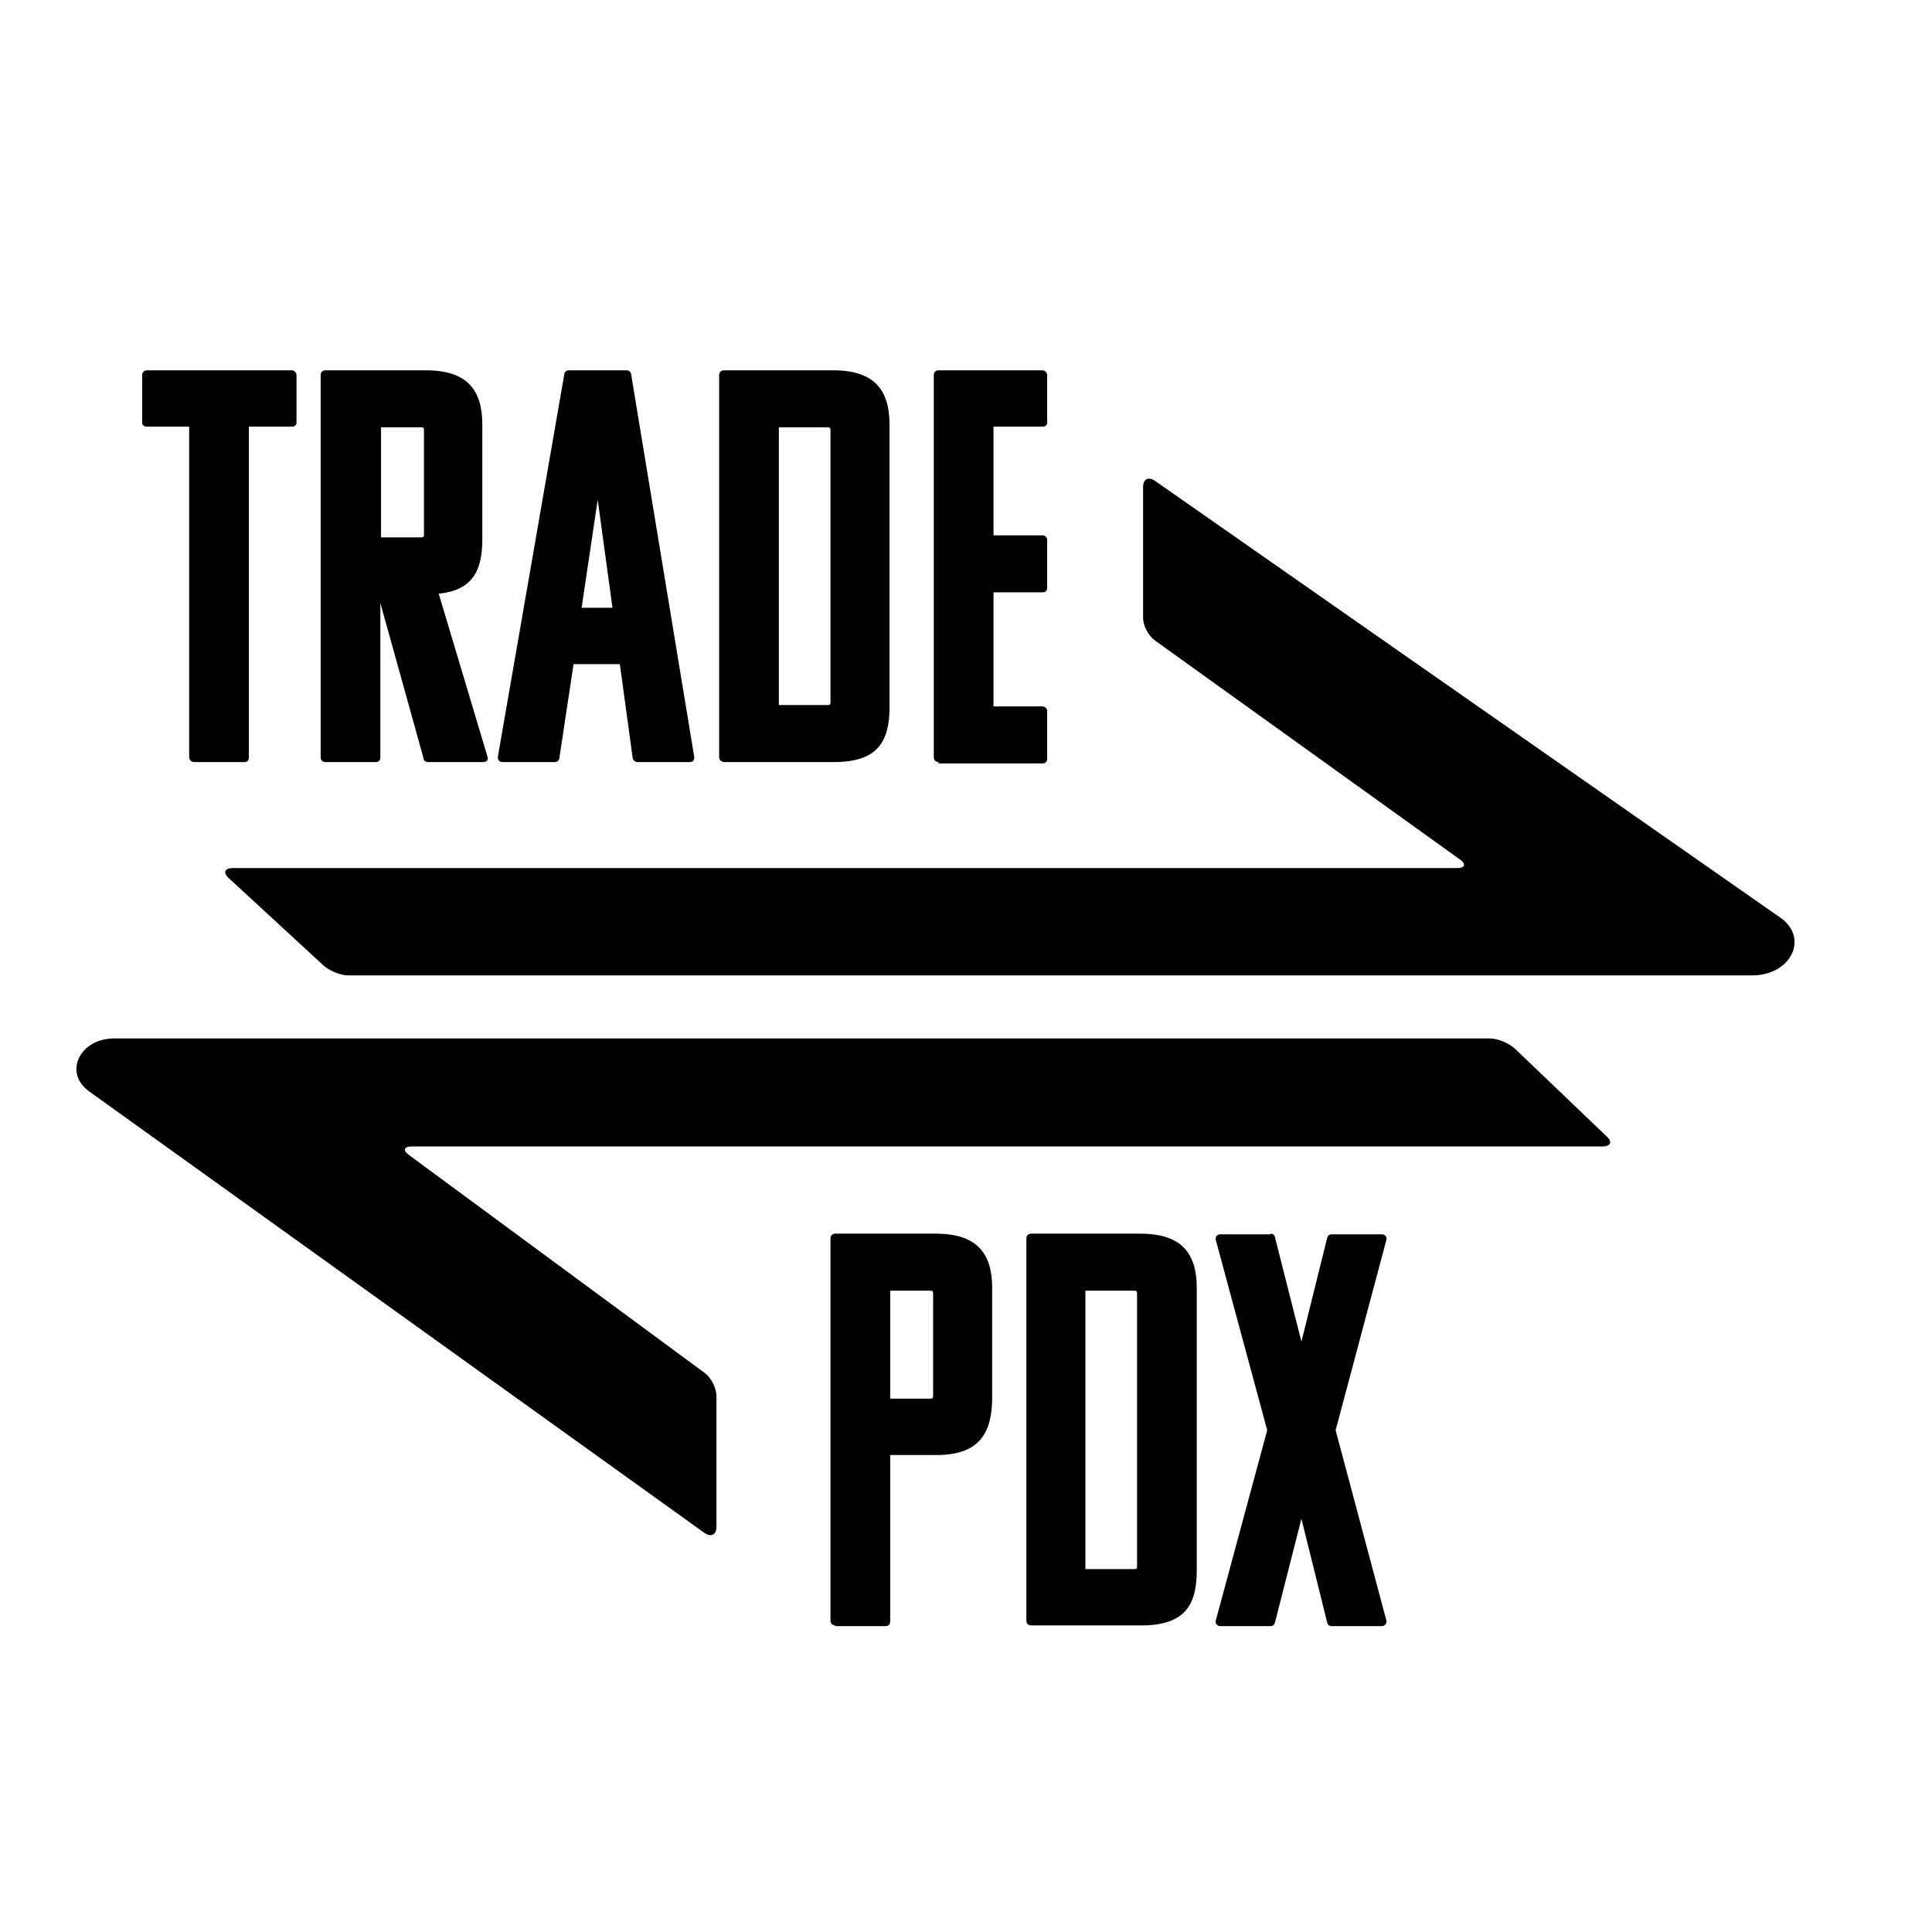
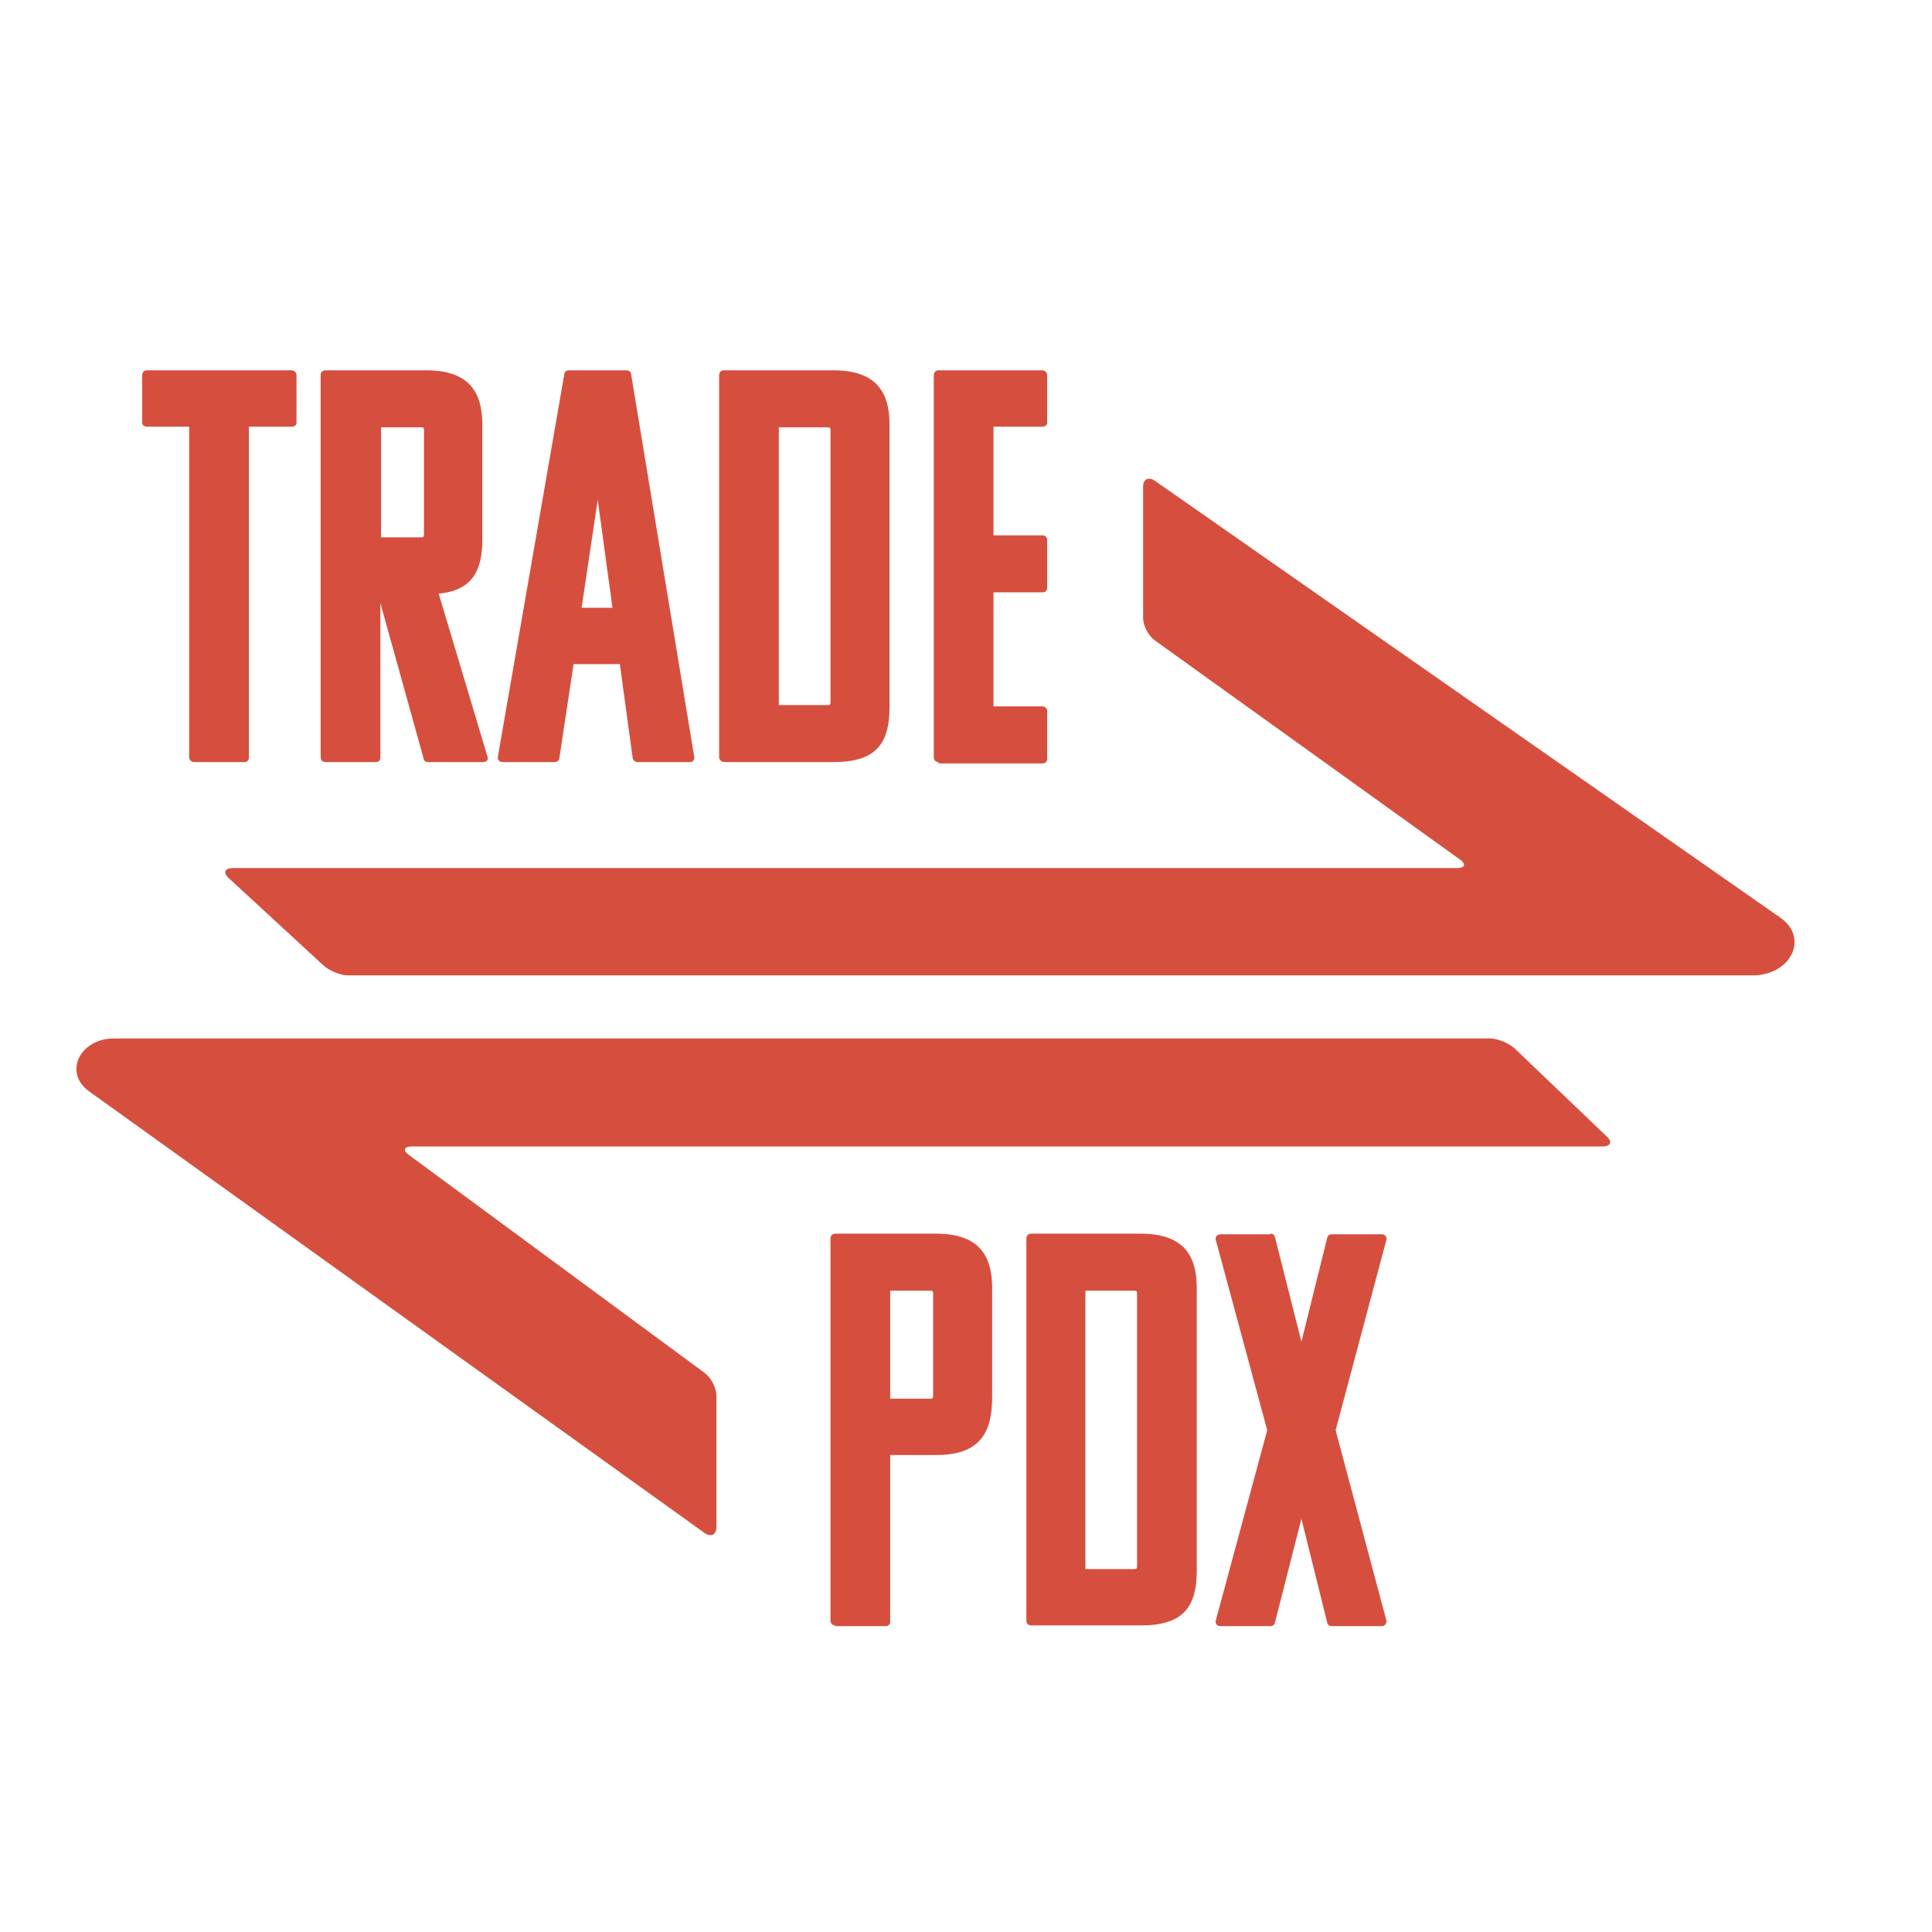
<svg xmlns="http://www.w3.org/2000/svg" version="1.1" id="Layer_1" x="0px" y="0px" viewBox="0 0 288 288" style="enable-background:new 0 0 288 288;" xml:space="preserve">
  <style type="text/css">
	.st0{fill:#231F20;}
</style>
  <g>
-     <path d="M48.2,143.9c0.9,0.8,2.5,1.5,3.7,1.5h209.3c5.8,0,8.5-5.6,4.2-8.6l-93.2-65.1c-1-0.7-1.8-0.3-1.8,0.9v19.5   c0,1.2,0.8,2.7,1.8,3.4l45.4,32.6c1,0.7,0.8,1.3-0.4,1.3l-182.5,0c-1.2,0-1.5,0.7-0.6,1.5L48.2,143.9z" />
+     <path fill="#D64F3E" d="M48.2,143.9c0.9,0.8,2.5,1.5,3.7,1.5h209.3c5.8,0,8.5-5.6,4.2-8.6l-93.2-65.1c-1-0.7-1.8-0.3-1.8,0.9v19.5   c0,1.2,0.8,2.7,1.8,3.4l45.4,32.6c1,0.7,0.8,1.3-0.4,1.3l-182.5,0c-1.2,0-1.5,0.7-0.6,1.5L48.2,143.9z" />
  </g>
  <g>
-     <path d="M225.8,156.3c-0.9-0.8-2.5-1.5-3.7-1.5H17c-5.1,0-7.6,5.1-3.7,7.9l91.7,65.8c1,0.7,1.8,0.3,1.8-0.9v-19.5   c0-1.2-0.8-2.7-1.7-3.4l-44.1-32.5c-1-0.7-0.8-1.3,0.4-1.3l177.5,0c1.2,0,1.5-0.7,0.6-1.5L225.8,156.3z" />
+     <path fill="#D64F3E" d="M225.8,156.3c-0.9-0.8-2.5-1.5-3.7-1.5H17c-5.1,0-7.6,5.1-3.7,7.9l91.7,65.8c1,0.7,1.8,0.3,1.8-0.9v-19.5   c0-1.2-0.8-2.7-1.7-3.4l-44.1-32.5c-1-0.7-0.8-1.3,0.4-1.3l177.5,0c1.2,0,1.5-0.7,0.6-1.5L225.8,156.3z" />
  </g>
  <g>
-     <path d="M124.5,242.3c-0.5,0-0.7-0.4-0.7-0.7v-57c0-0.4,0.3-0.7,0.7-0.7h15c6.2,0,8.4,3,8.4,8.1v16.3c0,5.2-1.8,8.6-8.3,8.6h-6.9   v24.8c0,0.5-0.3,0.7-0.7,0.7H124.5z M132.7,192.4v16.1h6c0.3,0,0.4-0.1,0.4-0.4v-15.3c0-0.3-0.1-0.4-0.4-0.4H132.7z" />
-     <path d="M153,241.6v-57c0-0.4,0.3-0.7,0.7-0.7h16.3c6.2,0,8.4,3,8.4,8.1v42.1c0,5.2-1.8,8.2-8.3,8.2h-16.3   C153.1,242.3,153,241.9,153,241.6z M161.8,192.4v41.5h7.3c0.3,0,0.4-0.1,0.4-0.4v-40.7c0-0.3-0.1-0.4-0.4-0.4H161.8z" />
-     <path d="M189.4,183.9c0.4,0,0.6,0.2,0.7,0.7L194,200l3.8-15.3c0.1-0.5,0.3-0.7,0.7-0.7h7.5c0.5,0,0.7,0.4,0.7,0.7l-7.6,28.5   l7.6,28.5c0,0.2-0.2,0.7-0.7,0.7h-7.5c-0.4,0-0.6-0.2-0.7-0.7l-3.8-15.3l-3.9,15.3c-0.1,0.5-0.3,0.7-0.7,0.7h-7.5   c-0.5,0-0.7-0.4-0.7-0.7l7.7-28.5l-7.7-28.5c0-0.3,0.2-0.7,0.7-0.7H189.4z" />
+     <path fill="#D64F3E" d="M124.5,242.3c-0.5,0-0.7-0.4-0.7-0.7v-57c0-0.4,0.3-0.7,0.7-0.7h15c6.2,0,8.4,3,8.4,8.1v16.3c0,5.2-1.8,8.6-8.3,8.6h-6.9   v24.8c0,0.5-0.3,0.7-0.7,0.7H124.5z M132.7,192.4v16.1h6c0.3,0,0.4-0.1,0.4-0.4v-15.3c0-0.3-0.1-0.4-0.4-0.4H132.7z" />
+     <path fill="#D64F3E" d="M153,241.6v-57c0-0.4,0.3-0.7,0.7-0.7h16.3c6.2,0,8.4,3,8.4,8.1v42.1c0,5.2-1.8,8.2-8.3,8.2h-16.3   C153.1,242.3,153,241.9,153,241.6z M161.8,192.4v41.5h7.3c0.3,0,0.4-0.1,0.4-0.4v-40.7c0-0.3-0.1-0.4-0.4-0.4H161.8z" />
+     <path fill="#D64F3E" d="M189.4,183.9c0.4,0,0.6,0.2,0.7,0.7L194,200l3.8-15.3c0.1-0.5,0.3-0.7,0.7-0.7h7.5c0.5,0,0.7,0.4,0.7,0.7l-7.6,28.5   l7.6,28.5c0,0.2-0.2,0.7-0.7,0.7h-7.5c-0.4,0-0.6-0.2-0.7-0.7l-3.8-15.3l-3.9,15.3c-0.1,0.5-0.3,0.7-0.7,0.7h-7.5   c-0.5,0-0.7-0.4-0.7-0.7l7.7-28.5l-7.7-28.5c0-0.3,0.2-0.7,0.7-0.7H189.4z" />
  </g>
  <g>
-     <path d="M37.1,63.6v49.3c0,0.5-0.3,0.7-0.6,0.7h-7.6c-0.4,0-0.7-0.4-0.7-0.7V63.6h-6.3c-0.5,0-0.7-0.3-0.7-0.6v-7.1   c0-0.4,0.3-0.7,0.7-0.7h21.6c0.3,0,0.7,0.3,0.7,0.7V63c0,0.4-0.3,0.6-0.7,0.6H37.1z" />
-     <path d="M63.8,113.6c-0.5,0-0.7-0.4-0.7-0.7l-6.4-23v23c0,0.5-0.3,0.7-0.7,0.7h-7.5c-0.5,0-0.7-0.4-0.7-0.7v-57   c0-0.4,0.3-0.7,0.7-0.7h15c6.2,0,8.4,3,8.4,8.1v17.1c0,4.7-1.5,7.6-6.5,8.1l7.3,24.4c0.1,0.5-0.3,0.7-0.7,0.7H63.8z M56.8,63.6   v16.5h6c0.3,0,0.4-0.1,0.4-0.4V64.1c0-0.3-0.1-0.4-0.4-0.4H56.8z" />
-     <path d="M93.4,55.2c0.5,0,0.7,0.4,0.7,0.7l9.4,57c0,0.4-0.2,0.7-0.7,0.7h-7.8c-0.3,0-0.7-0.3-0.7-0.7L92.4,99h-6.9l-2.1,13.9   c0,0.4-0.3,0.7-0.7,0.7h-7.8c-0.4,0-0.7-0.3-0.7-0.7l9.9-57c0-0.3,0.2-0.7,0.7-0.7H93.4z M86.7,90.6h4.6l-2.2-16.1L86.7,90.6z" />
-     <path d="M107.2,112.9v-57c0-0.4,0.3-0.7,0.7-0.7h16.3c6.2,0,8.4,3,8.4,8.1v42.1c0,5.2-1.8,8.2-8.3,8.2h-16.3   C107.4,113.6,107.2,113.1,107.2,112.9z M116.1,63.6v41.5h7.3c0.3,0,0.4-0.1,0.4-0.4V64.1c0-0.3-0.1-0.4-0.4-0.4H116.1z" />
-     <path d="M139.9,113.6c-0.5,0-0.7-0.4-0.7-0.7v-57c0-0.4,0.3-0.7,0.7-0.7h15.5c0.3,0,0.7,0.3,0.7,0.7V63c0,0.4-0.3,0.6-0.7,0.6h-7.3   v16.2h7.3c0.3,0,0.7,0.2,0.7,0.7v7.1c0,0.5-0.3,0.7-0.7,0.7h-7.3v17h7.3c0.3,0,0.7,0.3,0.7,0.6v7.2c0,0.5-0.3,0.7-0.7,0.7H139.9z" />
+     <path fill="#D64F3E" d="M37.1,63.6v49.3c0,0.5-0.3,0.7-0.6,0.7h-7.6c-0.4,0-0.7-0.4-0.7-0.7V63.6h-6.3c-0.5,0-0.7-0.3-0.7-0.6v-7.1   c0-0.4,0.3-0.7,0.7-0.7h21.6c0.3,0,0.7,0.3,0.7,0.7V63c0,0.4-0.3,0.6-0.7,0.6H37.1z" />
+     <path fill="#D64F3E" d="M63.8,113.6c-0.5,0-0.7-0.4-0.7-0.7l-6.4-23v23c0,0.5-0.3,0.7-0.7,0.7h-7.5c-0.5,0-0.7-0.4-0.7-0.7v-57   c0-0.4,0.3-0.7,0.7-0.7h15c6.2,0,8.4,3,8.4,8.1v17.1c0,4.7-1.5,7.6-6.5,8.1l7.3,24.4c0.1,0.5-0.3,0.7-0.7,0.7H63.8z M56.8,63.6   v16.5h6c0.3,0,0.4-0.1,0.4-0.4V64.1c0-0.3-0.1-0.4-0.4-0.4H56.8z" />
+     <path fill="#D64F3E" d="M93.4,55.2c0.5,0,0.7,0.4,0.7,0.7l9.4,57c0,0.4-0.2,0.7-0.7,0.7h-7.8c-0.3,0-0.7-0.3-0.7-0.7L92.4,99h-6.9l-2.1,13.9   c0,0.4-0.3,0.7-0.7,0.7h-7.8c-0.4,0-0.7-0.3-0.7-0.7l9.9-57c0-0.3,0.2-0.7,0.7-0.7H93.4z M86.7,90.6h4.6l-2.2-16.1L86.7,90.6z" />
+     <path fill="#D64F3E" d="M107.2,112.9v-57c0-0.4,0.3-0.7,0.7-0.7h16.3c6.2,0,8.4,3,8.4,8.1v42.1c0,5.2-1.8,8.2-8.3,8.2h-16.3   C107.4,113.6,107.2,113.1,107.2,112.9z M116.1,63.6v41.5h7.3c0.3,0,0.4-0.1,0.4-0.4V64.1c0-0.3-0.1-0.4-0.4-0.4H116.1z" />
+     <path fill="#D64F3E" d="M139.9,113.6c-0.5,0-0.7-0.4-0.7-0.7v-57c0-0.4,0.3-0.7,0.7-0.7h15.5c0.3,0,0.7,0.3,0.7,0.7V63c0,0.4-0.3,0.6-0.7,0.6h-7.3   v16.2h7.3c0.3,0,0.7,0.2,0.7,0.7v7.1c0,0.5-0.3,0.7-0.7,0.7h-7.3v17h7.3c0.3,0,0.7,0.3,0.7,0.6v7.2c0,0.5-0.3,0.7-0.7,0.7H139.9z" />
  </g>
  <g>
    <path class="st0" d="M-198.2,238.3c-1.3,0-2.5-0.5-3.4-1.4l-1.2-1.2c-0.5-0.5-0.7-1.2-0.4-1.9s0.9-1.1,1.6-1.1h88.5   c0.5,0,0.7-0.3,0.7-0.6c0-0.3-0.1-0.7-0.5-0.8l-11.1-3.1c-1-0.3-0.9-0.8-0.9-1.1l1-3.7c0.1-0.3,0.4-0.5,0.9-0.5   c0.1,0,0.3,0,0.4,0.1l33.8,9.6c0.8,0.2,1.5,0.8,1.9,1.5s0.5,1.6,0.3,2.4l-0.1,0.4c-0.2,0.8-1,1.4-1.8,1.4c0,0-0.1,0-0.2,0   c-0.2,0-0.3,0-0.5,0H-198.2z" />
    <path class="st0" d="M-122.9,223.5c0.1,0,0.2,0,0.3,0l33.8,9.6c1.4,0.4,2.2,1.8,1.8,3.2l-0.1,0.4c-0.2,0.6-0.7,1-1.3,1   c-0.1,0-0.1,0-0.2,0c-0.2,0-0.3,0.1-0.5,0.1h-109c-1.1,0-2.2-0.4-3-1.2l-1.2-1.2c-0.8-0.8-0.2-2.1,0.8-2.1h88.5   c1.4,0,1.7-2,0.3-2.4l-11.1-3.1c-0.5-0.1-0.6-0.3-0.5-0.5l1-3.7C-123.3,223.6-123.1,223.5-122.9,223.5 M-122.9,222.5   c-0.8,0-1.3,0.5-1.4,0.9l-1,3.7c-0.1,0.4,0,0.9,0.4,1.2c0.2,0.2,0.5,0.3,0.9,0.5l11.1,3.1c0.1,0,0.2,0,0.1,0.2   c0,0.2-0.1,0.2-0.2,0.2h-88.5c-0.9,0-1.7,0.5-2,1.4c-0.3,0.8-0.1,1.8,0.5,2.4l1.2,1.2c1,1,2.3,1.5,3.7,1.5h109c0.2,0,0.4,0,0.5,0   c0.1,0,0.1,0,0.2,0c1.1,0,2-0.7,2.3-1.7l0.1-0.4c0.3-0.9,0.1-1.9-0.3-2.7c-0.5-0.8-1.2-1.4-2.2-1.7l-33.8-9.6   C-122.5,222.5-122.7,222.5-122.9,222.5L-122.9,222.5z" />
  </g>
  <g>
    <path class="st0" d="M-193,201.6v24.9c0,0.3-0.1,0.3-0.3,0.3h-3.8c-0.2,0-0.3-0.2-0.3-0.3v-24.9h-3.2c-0.3,0-0.3-0.2-0.3-0.3v-3.6   c0-0.2,0.1-0.3,0.3-0.3h10.9c0.2,0,0.3,0.1,0.3,0.3v3.6c0,0.2-0.2,0.3-0.3,0.3H-193z" />
    <path class="st0" d="M-179.5,226.8c-0.3,0-0.3-0.2-0.3-0.3l-3.2-11.6v11.6c0,0.3-0.1,0.3-0.3,0.3h-3.8c-0.3,0-0.3-0.2-0.3-0.3   v-28.7c0-0.2,0.1-0.3,0.3-0.3h7.6c3.1,0,4.2,1.5,4.2,4.1v8.6c0,2.4-0.8,3.8-3.3,4.1l3.7,12.3c0,0.3-0.1,0.3-0.3,0.3H-179.5z    M-183,201.7v8.3h3c0.2,0,0.2,0,0.2-0.2v-7.9c0-0.2,0-0.2-0.2-0.2H-183z" />
    <path class="st0" d="M-164.6,197.4c0.3,0,0.3,0.2,0.3,0.3l4.7,28.7c0,0.2-0.1,0.3-0.3,0.3h-4c-0.2,0-0.3-0.1-0.3-0.3l-1-7h-3.5   l-1.1,7c0,0.2-0.1,0.3-0.3,0.3h-4c-0.2,0-0.3-0.1-0.3-0.3l5-28.7c0-0.1,0.1-0.3,0.3-0.3H-164.6z M-167.9,215.3h2.3l-1.1-8.1   L-167.9,215.3z" />
    <path class="st0" d="M-157.6,226.5v-28.7c0-0.2,0.1-0.3,0.3-0.3h8.2c3.1,0,4.2,1.5,4.2,4.1v21.2c0,2.6-0.9,4.1-4.2,4.1h-8.2   C-157.5,226.8-157.6,226.6-157.6,226.5z M-153.1,201.7v20.9h3.7c0.2,0,0.2,0,0.2-0.2v-20.5c0-0.2,0-0.2-0.2-0.2H-153.1z" />
    <path class="st0" d="M-141.1,226.8c-0.3,0-0.3-0.2-0.3-0.3v-28.7c0-0.2,0.1-0.3,0.3-0.3h7.8c0.2,0,0.3,0.1,0.3,0.3v3.6   c0,0.2-0.2,0.3-0.3,0.3h-3.7v8.2h3.7c0.2,0,0.3,0.1,0.3,0.3v3.6c0,0.3-0.2,0.3-0.3,0.3h-3.7v8.6h3.7c0.2,0,0.3,0.1,0.3,0.3v3.6   c0,0.3-0.2,0.3-0.3,0.3H-141.1z" />
  </g>
  <g>
    <path class="st0" d="M-166.5,258c-0.1,0-0.3,0-0.4-0.1l-33.8-9.6c-0.8-0.2-1.5-0.8-1.9-1.5c-0.4-0.7-0.5-1.6-0.3-2.4l0.1-0.4   c0.2-0.8,1-1.4,1.8-1.4c0.1,0,0.1,0,0.2,0c0.2,0,0.3,0,0.5,0h109c1.3,0,2.5,0.5,3.4,1.4l1.2,1.2c0.5,0.5,0.7,1.2,0.4,1.9   s-0.9,1.1-1.6,1.1h-88.5c-0.5,0-0.7,0.3-0.7,0.6c0,0.3,0.1,0.7,0.5,0.8l11.1,3.1c0.3,0.1,0.5,0.2,0.7,0.3c0.2,0.2,0.3,0.5,0.2,0.7   l-1,3.7C-165.7,257.8-166,258-166.5,258z" />
    <path class="st0" d="M-91.2,243.2c1.1,0,2.2,0.4,3,1.2l1.2,1.2c0.8,0.8,0.2,2.1-0.8,2.1h-88.5c-1.4,0-1.7,2-0.3,2.4l11.1,3.1   c0.5,0.1,0.6,0.3,0.5,0.5l-1,3.7c0,0.1-0.2,0.2-0.4,0.2c-0.1,0-0.2,0-0.3,0l-33.8-9.6c-1.4-0.4-2.2-1.8-1.8-3.2l0.1-0.4   c0.2-0.6,0.7-1,1.3-1c0.1,0,0.1,0,0.2,0c0.2,0,0.3-0.1,0.5-0.1H-91.2 M-91.2,242.2h-109c-0.2,0-0.4,0-0.5,0c-0.1,0-0.1,0-0.2,0   c-1.1,0-2,0.7-2.3,1.7l-0.1,0.4c-0.3,0.9-0.1,1.9,0.3,2.7c0.5,0.8,1.2,1.4,2.2,1.7l33.8,9.6c0.2,0,0.4,0.1,0.6,0.1   c0.8,0,1.3-0.5,1.4-0.9l1-3.7c0.1-0.4,0-0.9-0.4-1.2c-0.2-0.2-0.5-0.3-0.9-0.5l-11.1-3.1c-0.1,0-0.2,0-0.1-0.2   c0-0.2,0.1-0.2,0.2-0.2h88.5c0.9,0,1.7-0.5,2-1.4c0.3-0.8,0.1-1.8-0.5-2.4l-1.2-1.2C-88.5,242.7-89.8,242.2-91.2,242.2L-91.2,242.2   z" />
  </g>
  <g>
    <path class="st0" d="M-156.8,282.7c-0.3,0-0.3-0.2-0.3-0.3v-28.7c0-0.2,0.1-0.3,0.3-0.3h7.6c3.1,0,4.2,1.5,4.2,4.1v8.2   c0,2.6-0.9,4.3-4.2,4.3h-3.5v12.5c0,0.3-0.1,0.3-0.3,0.3H-156.8z M-152.7,257.6v8.1h3c0.2,0,0.2,0,0.2-0.2v-7.7   c0-0.2,0-0.2-0.2-0.2H-152.7z" />
    <path class="st0" d="M-142.5,282.4v-28.7c0-0.2,0.1-0.3,0.3-0.3h8.2c3.1,0,4.2,1.5,4.2,4.1v21.2c0,2.6-0.9,4.1-4.2,4.1h-8.2   C-142.4,282.7-142.5,282.5-142.5,282.4z M-138,257.6v20.9h3.7c0.2,0,0.2,0,0.2-0.2v-20.5c0-0.2,0-0.2-0.2-0.2H-138z" />
    <path class="st0" d="M-124.1,253.3c0.2,0,0.3,0.1,0.3,0.3l2,7.7l1.9-7.7c0-0.3,0.1-0.3,0.3-0.3h3.8c0.3,0,0.3,0.2,0.3,0.3   l-3.8,14.4l3.8,14.4c0,0.1-0.1,0.3-0.3,0.3h-3.8c-0.2,0-0.3-0.1-0.3-0.3l-1.9-7.7l-2,7.7c0,0.3-0.1,0.3-0.3,0.3h-3.8   c-0.3,0-0.3-0.2-0.3-0.3l3.9-14.4l-3.9-14.4c0-0.1,0.1-0.3,0.3-0.3H-124.1z" />
  </g>
</svg>
